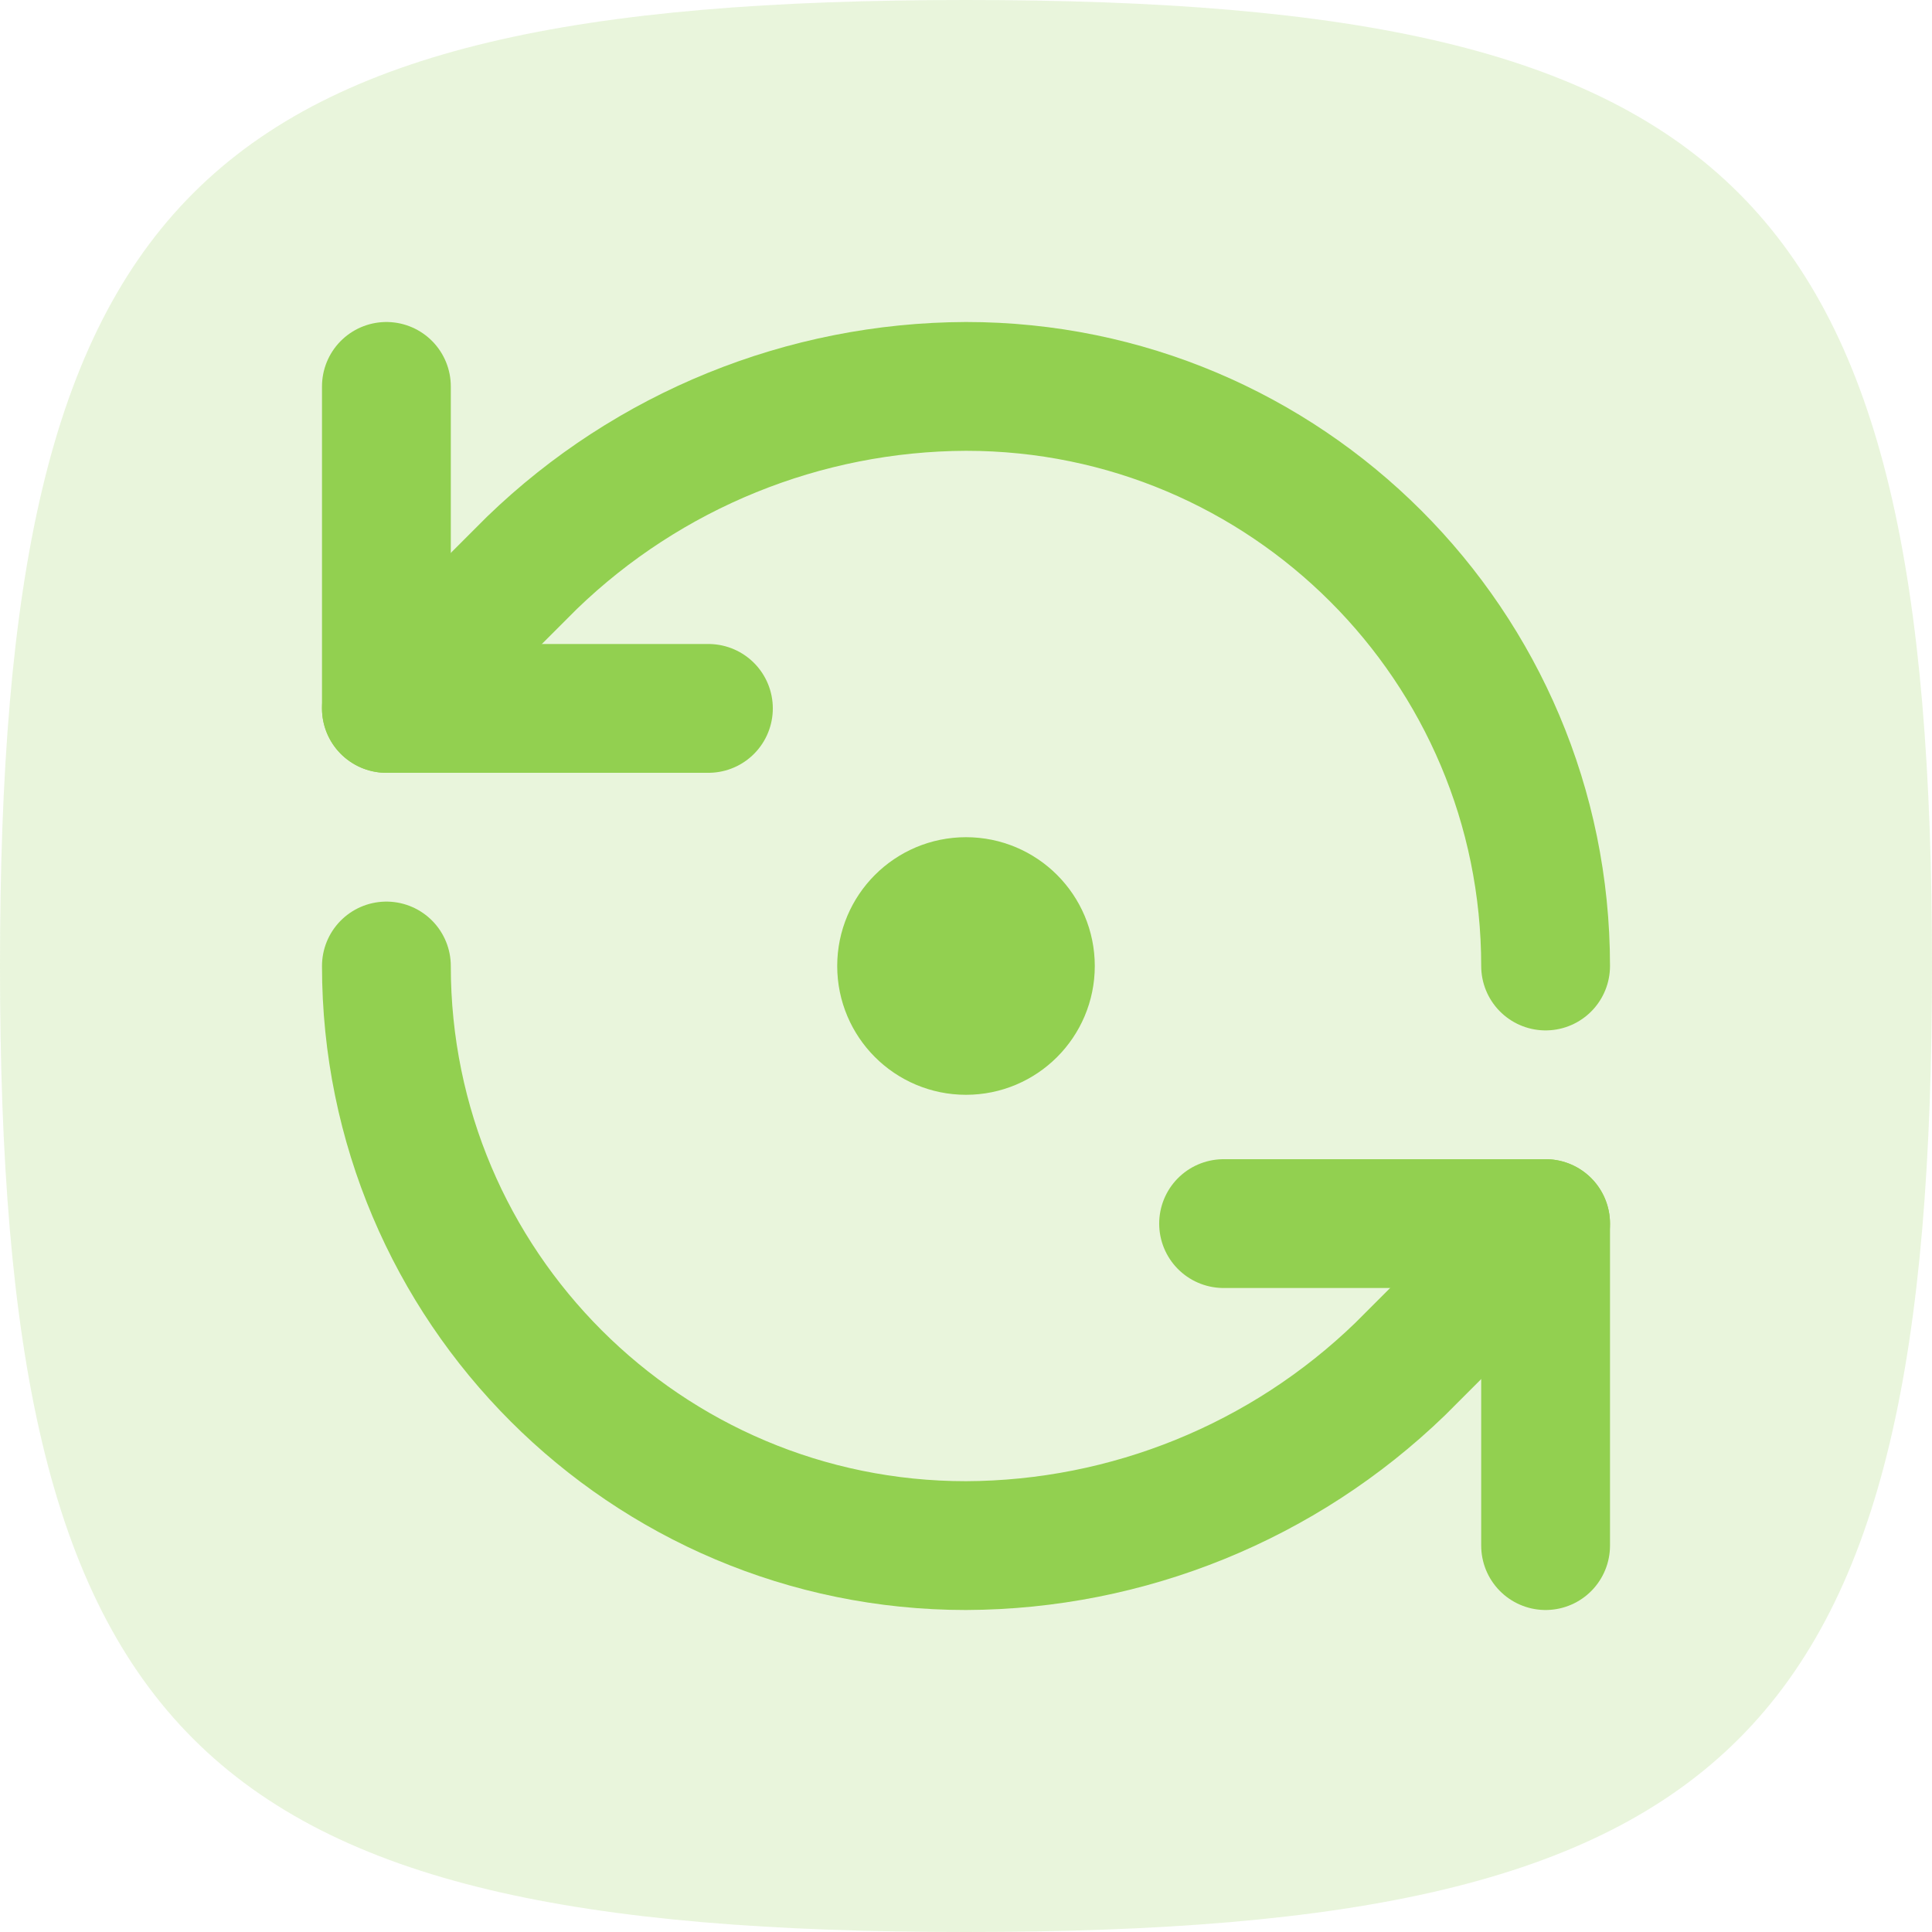
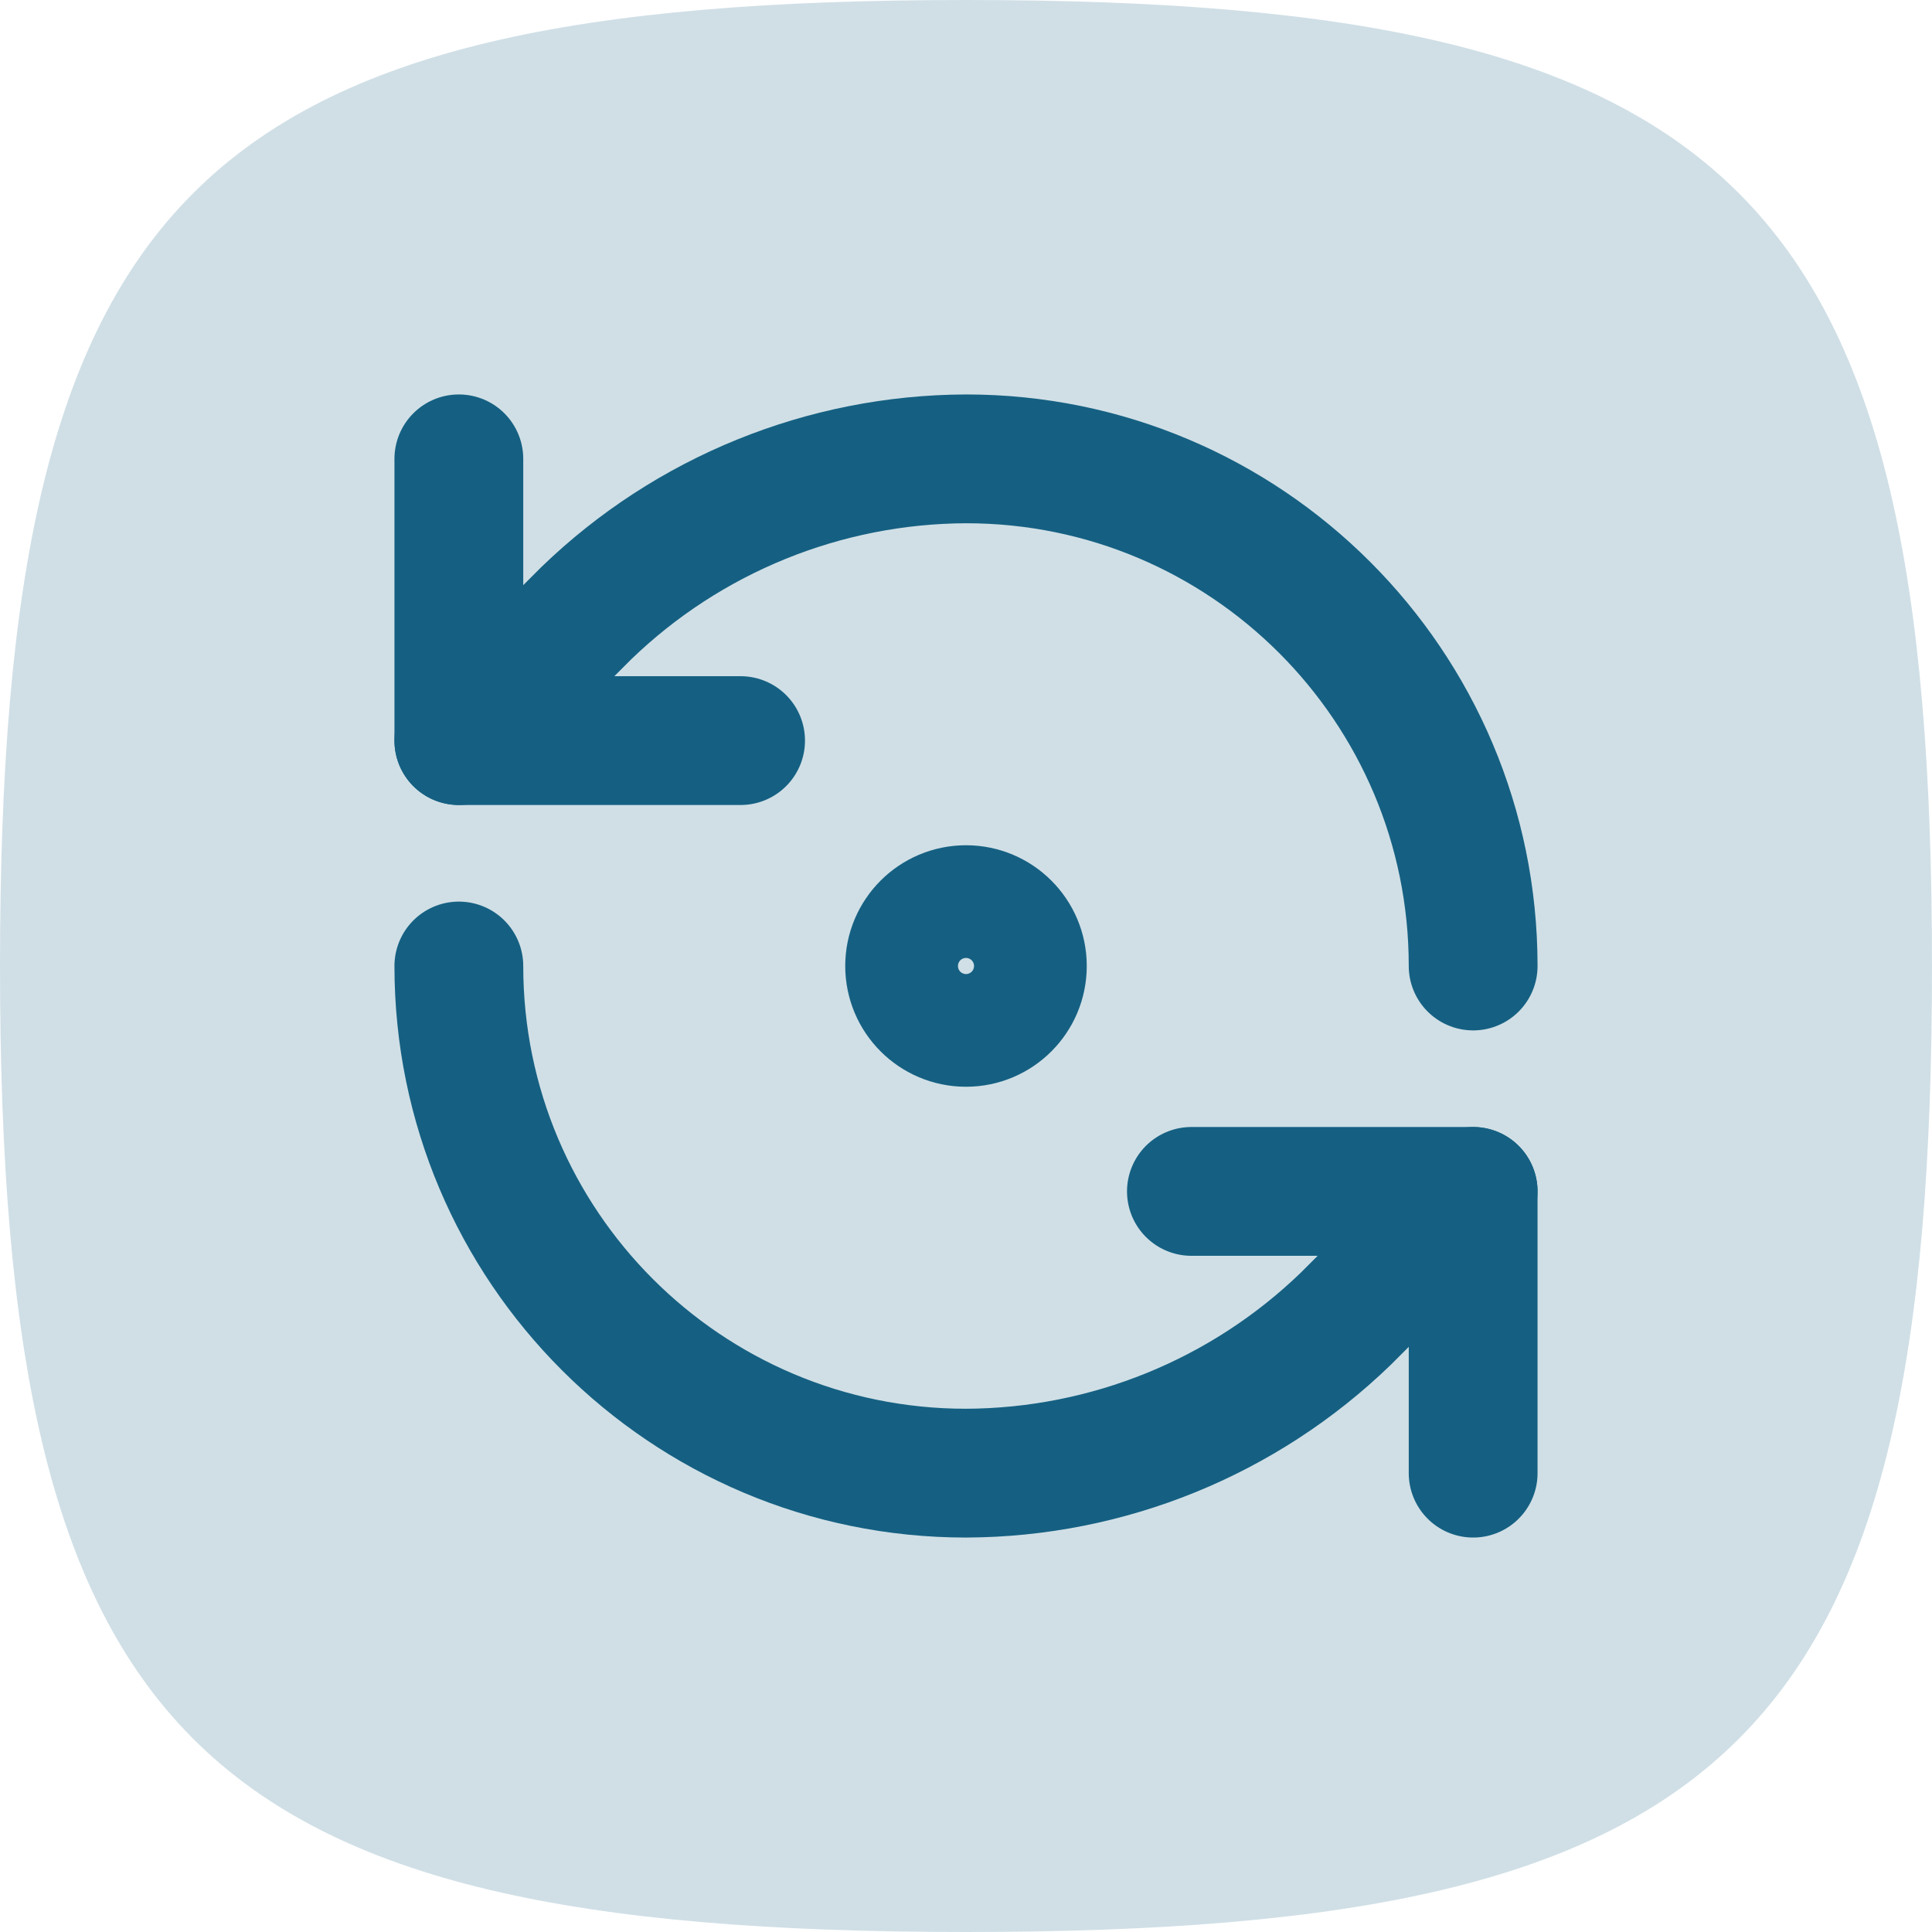
<svg xmlns="http://www.w3.org/2000/svg" width="520" height="520" xml:space="preserve" overflow="hidden">
  <defs>
    <clipPath id="clip0">
      <rect x="2044" y="120" width="520" height="520" />
    </clipPath>
  </defs>
  <g clip-path="url(#clip0)" transform="translate(-2044 -120)">
-     <path d="M2044 380C2044 172 2096 120 2304 120 2512 120 2564 172 2564 380 2564 588 2512 640 2304 640 2096 640 2044 588 2044 380" fill="#92D050" fill-rule="evenodd" fill-opacity="0.2" />
+     <path d="M2044 380C2044 172 2096 120 2304 120 2512 120 2564 172 2564 380 2564 588 2512 640 2304 640 2096 640 2044 588 2044 380" fill="#156082" fill-rule="evenodd" fill-opacity="0.2" />
    <g>
      <g>
        <g>
-           <path d="M2460 380C2460 293.844 2390.16 224 2304 224 2260.39 224.164 2218.53 241.181 2187.17 271.493L2148 310.667" stroke="#92D050" stroke-width="34.667" stroke-linecap="round" stroke-linejoin="round" fill="none" />
-           <path d="M2148 224 2148 310.667 2234.67 310.667" stroke="#92D050" stroke-width="34.667" stroke-linecap="round" stroke-linejoin="round" fill="none" />
-           <path d="M2148 380C2148 466.157 2217.84 536 2304 536 2347.61 535.835 2389.47 518.819 2420.83 488.507L2460 449.333" stroke="#92D050" stroke-width="34.667" stroke-linecap="round" stroke-linejoin="round" fill="none" />
-           <path d="M2373.33 449.333 2460 449.333 2460 536" stroke="#92D050" stroke-width="34.667" stroke-linecap="round" stroke-linejoin="round" fill="none" />
-           <path d="M2321.33 380C2321.33 389.573 2313.57 397.333 2304 397.333 2294.43 397.333 2286.67 389.573 2286.67 380 2286.67 370.427 2294.43 362.667 2304 362.667 2313.57 362.667 2321.33 370.427 2321.33 380Z" stroke="#92D050" stroke-width="34.667" stroke-linecap="round" stroke-linejoin="round" fill="none" />
+           <path d="M2440.5 380C2440.5 304.613 2379.39 243.5 2304 243.5 2265.84 243.644 2229.21 258.534 2201.78 285.057L2167.5 319.333" stroke="#156082" stroke-width="34.667" stroke-linecap="round" stroke-linejoin="round" fill="none" />
+           <path d="M2167.5 243.5 2167.5 319.333 2243.33 319.333" stroke="#156082" stroke-width="34.667" stroke-linecap="round" stroke-linejoin="round" fill="none" />
+           <path d="M2167.5 380C2167.5 455.387 2228.61 516.5 2304 516.5 2342.16 516.356 2378.79 501.467 2406.22 474.943L2440.5 440.667" stroke="#156082" stroke-width="34.667" stroke-linecap="round" stroke-linejoin="round" fill="none" />
+           <path d="M2364.67 440.667 2440.5 440.667 2440.5 516.5" stroke="#156082" stroke-width="34.667" stroke-linecap="round" stroke-linejoin="round" fill="none" />
+           <path d="M2319.17 380C2319.17 388.376 2312.38 395.167 2304 395.167 2295.62 395.167 2288.83 388.376 2288.83 380 2288.83 371.624 2295.62 364.833 2304 364.833 2312.38 364.833 2319.17 371.624 2319.17 380Z" stroke="#156082" stroke-width="34.667" stroke-linecap="round" stroke-linejoin="round" fill="none" />
        </g>
      </g>
    </g>
  </g>
</svg>
